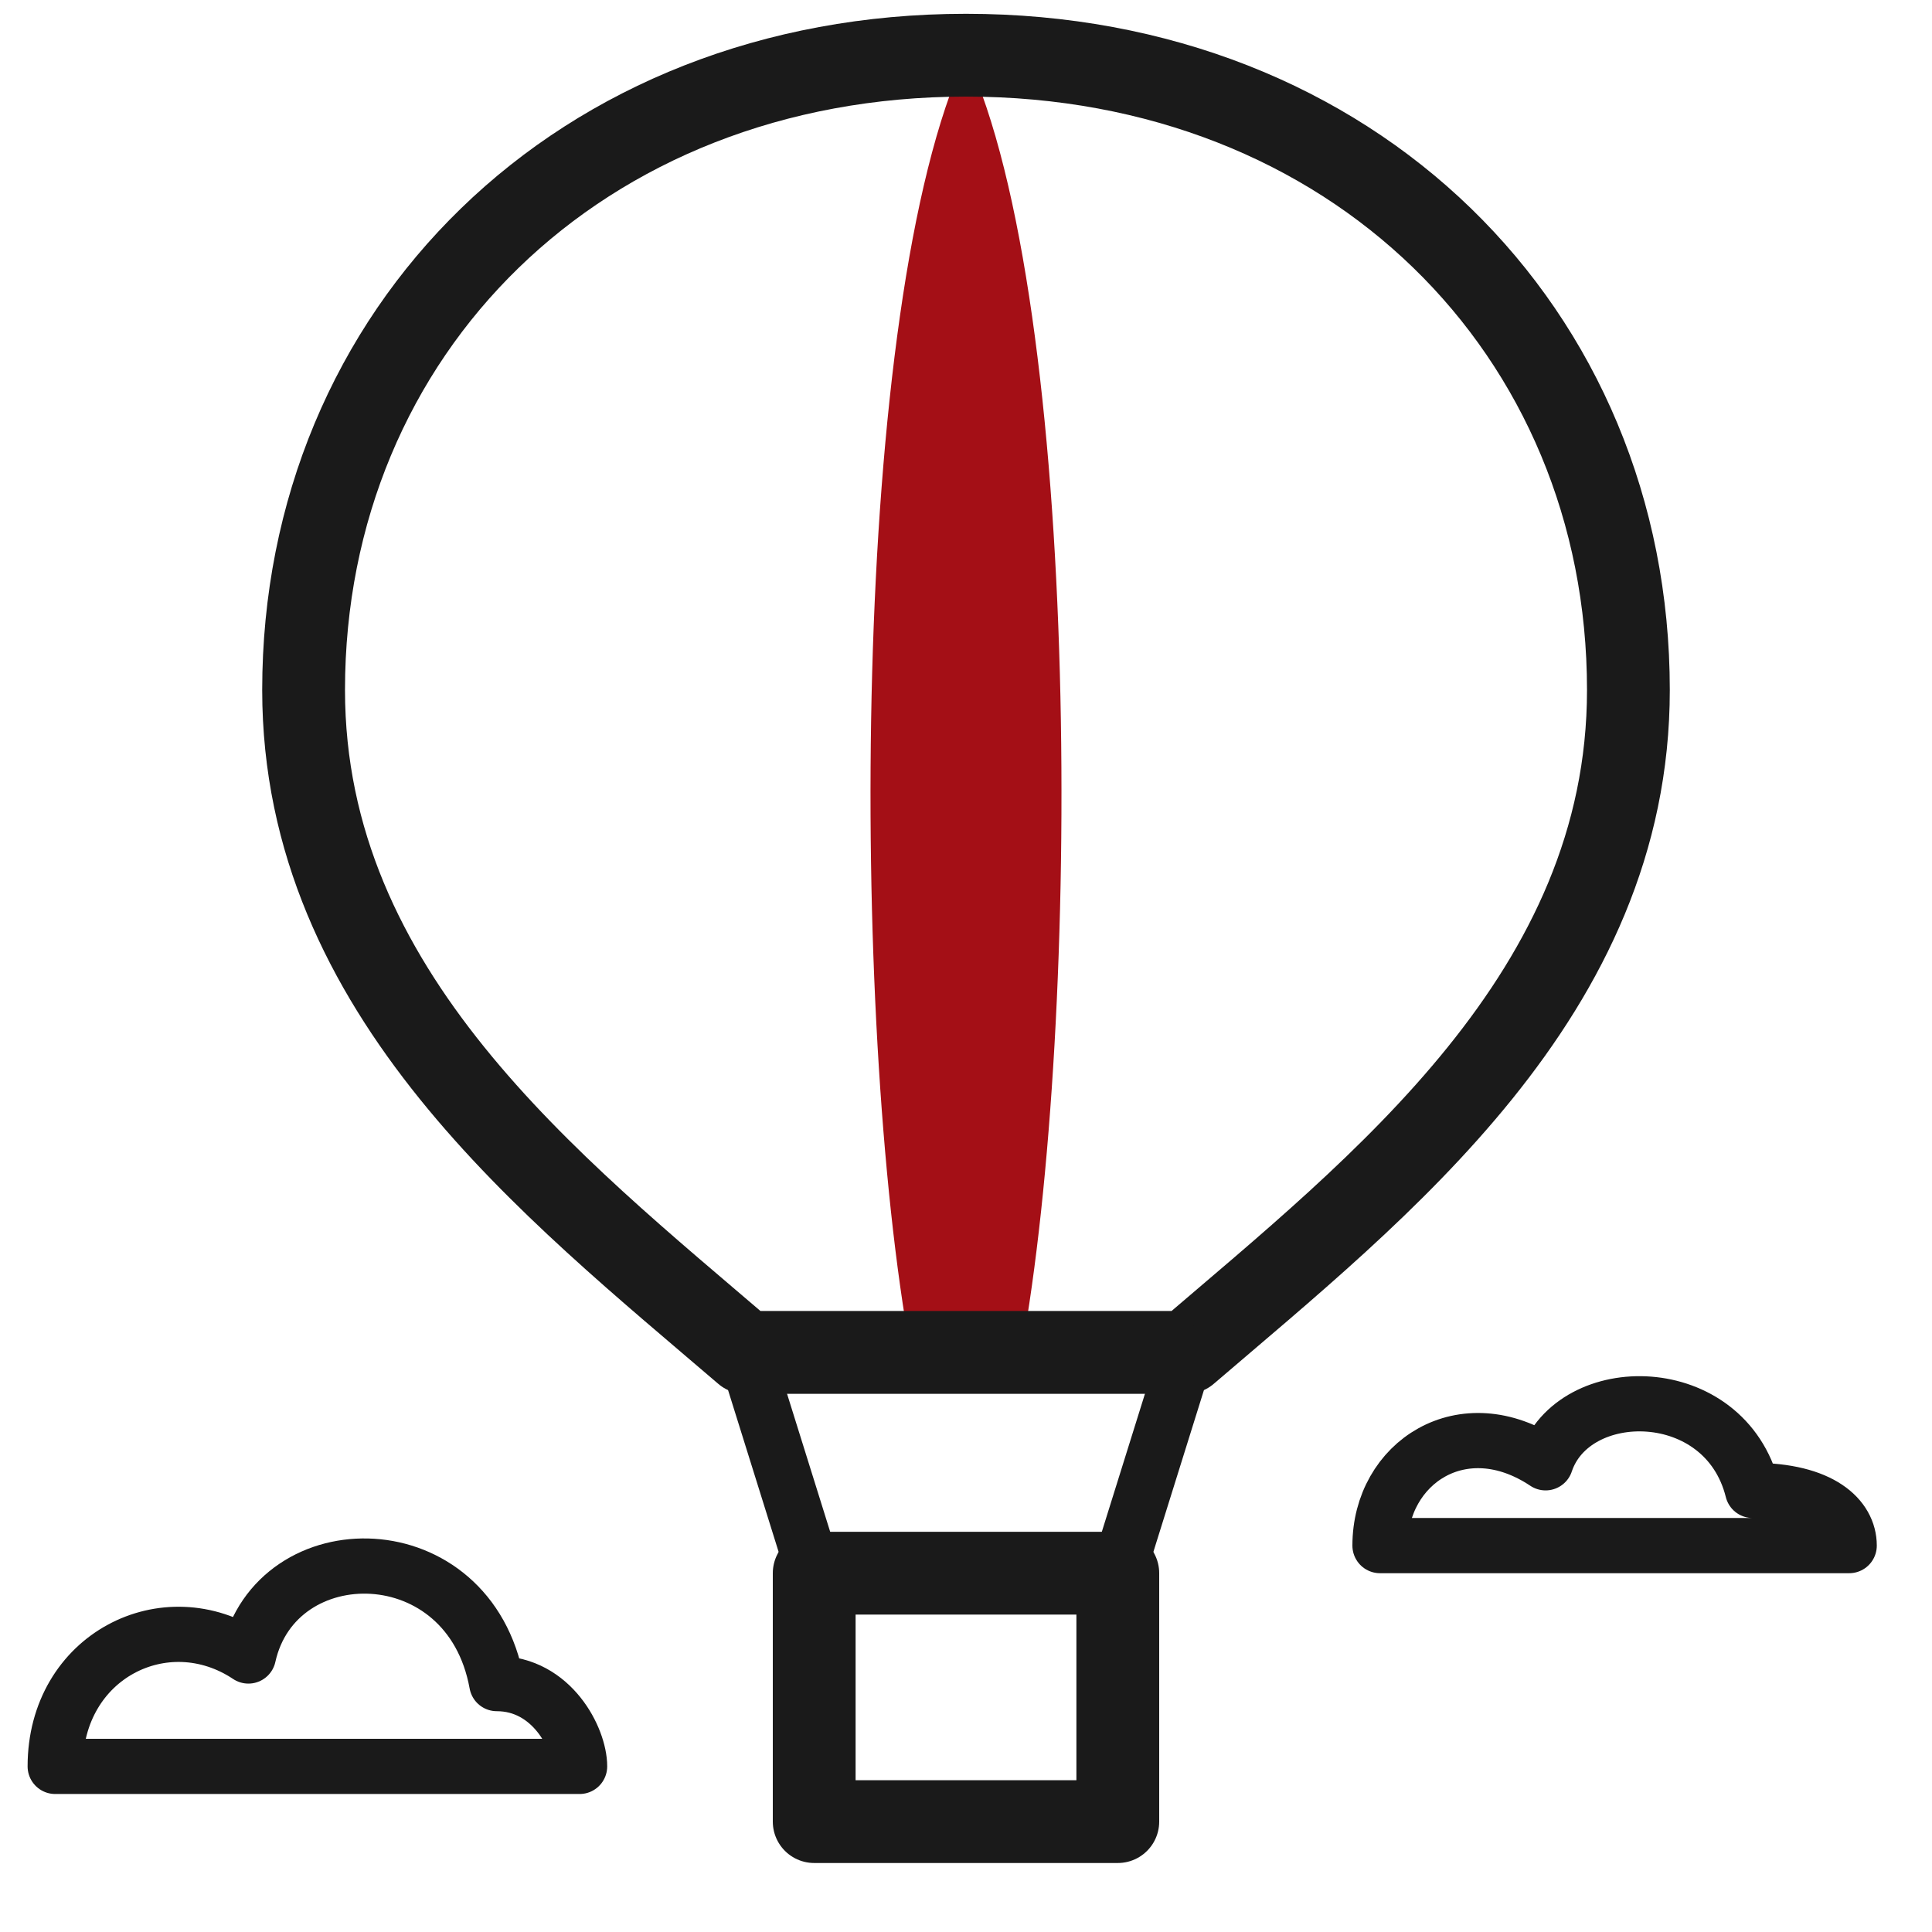
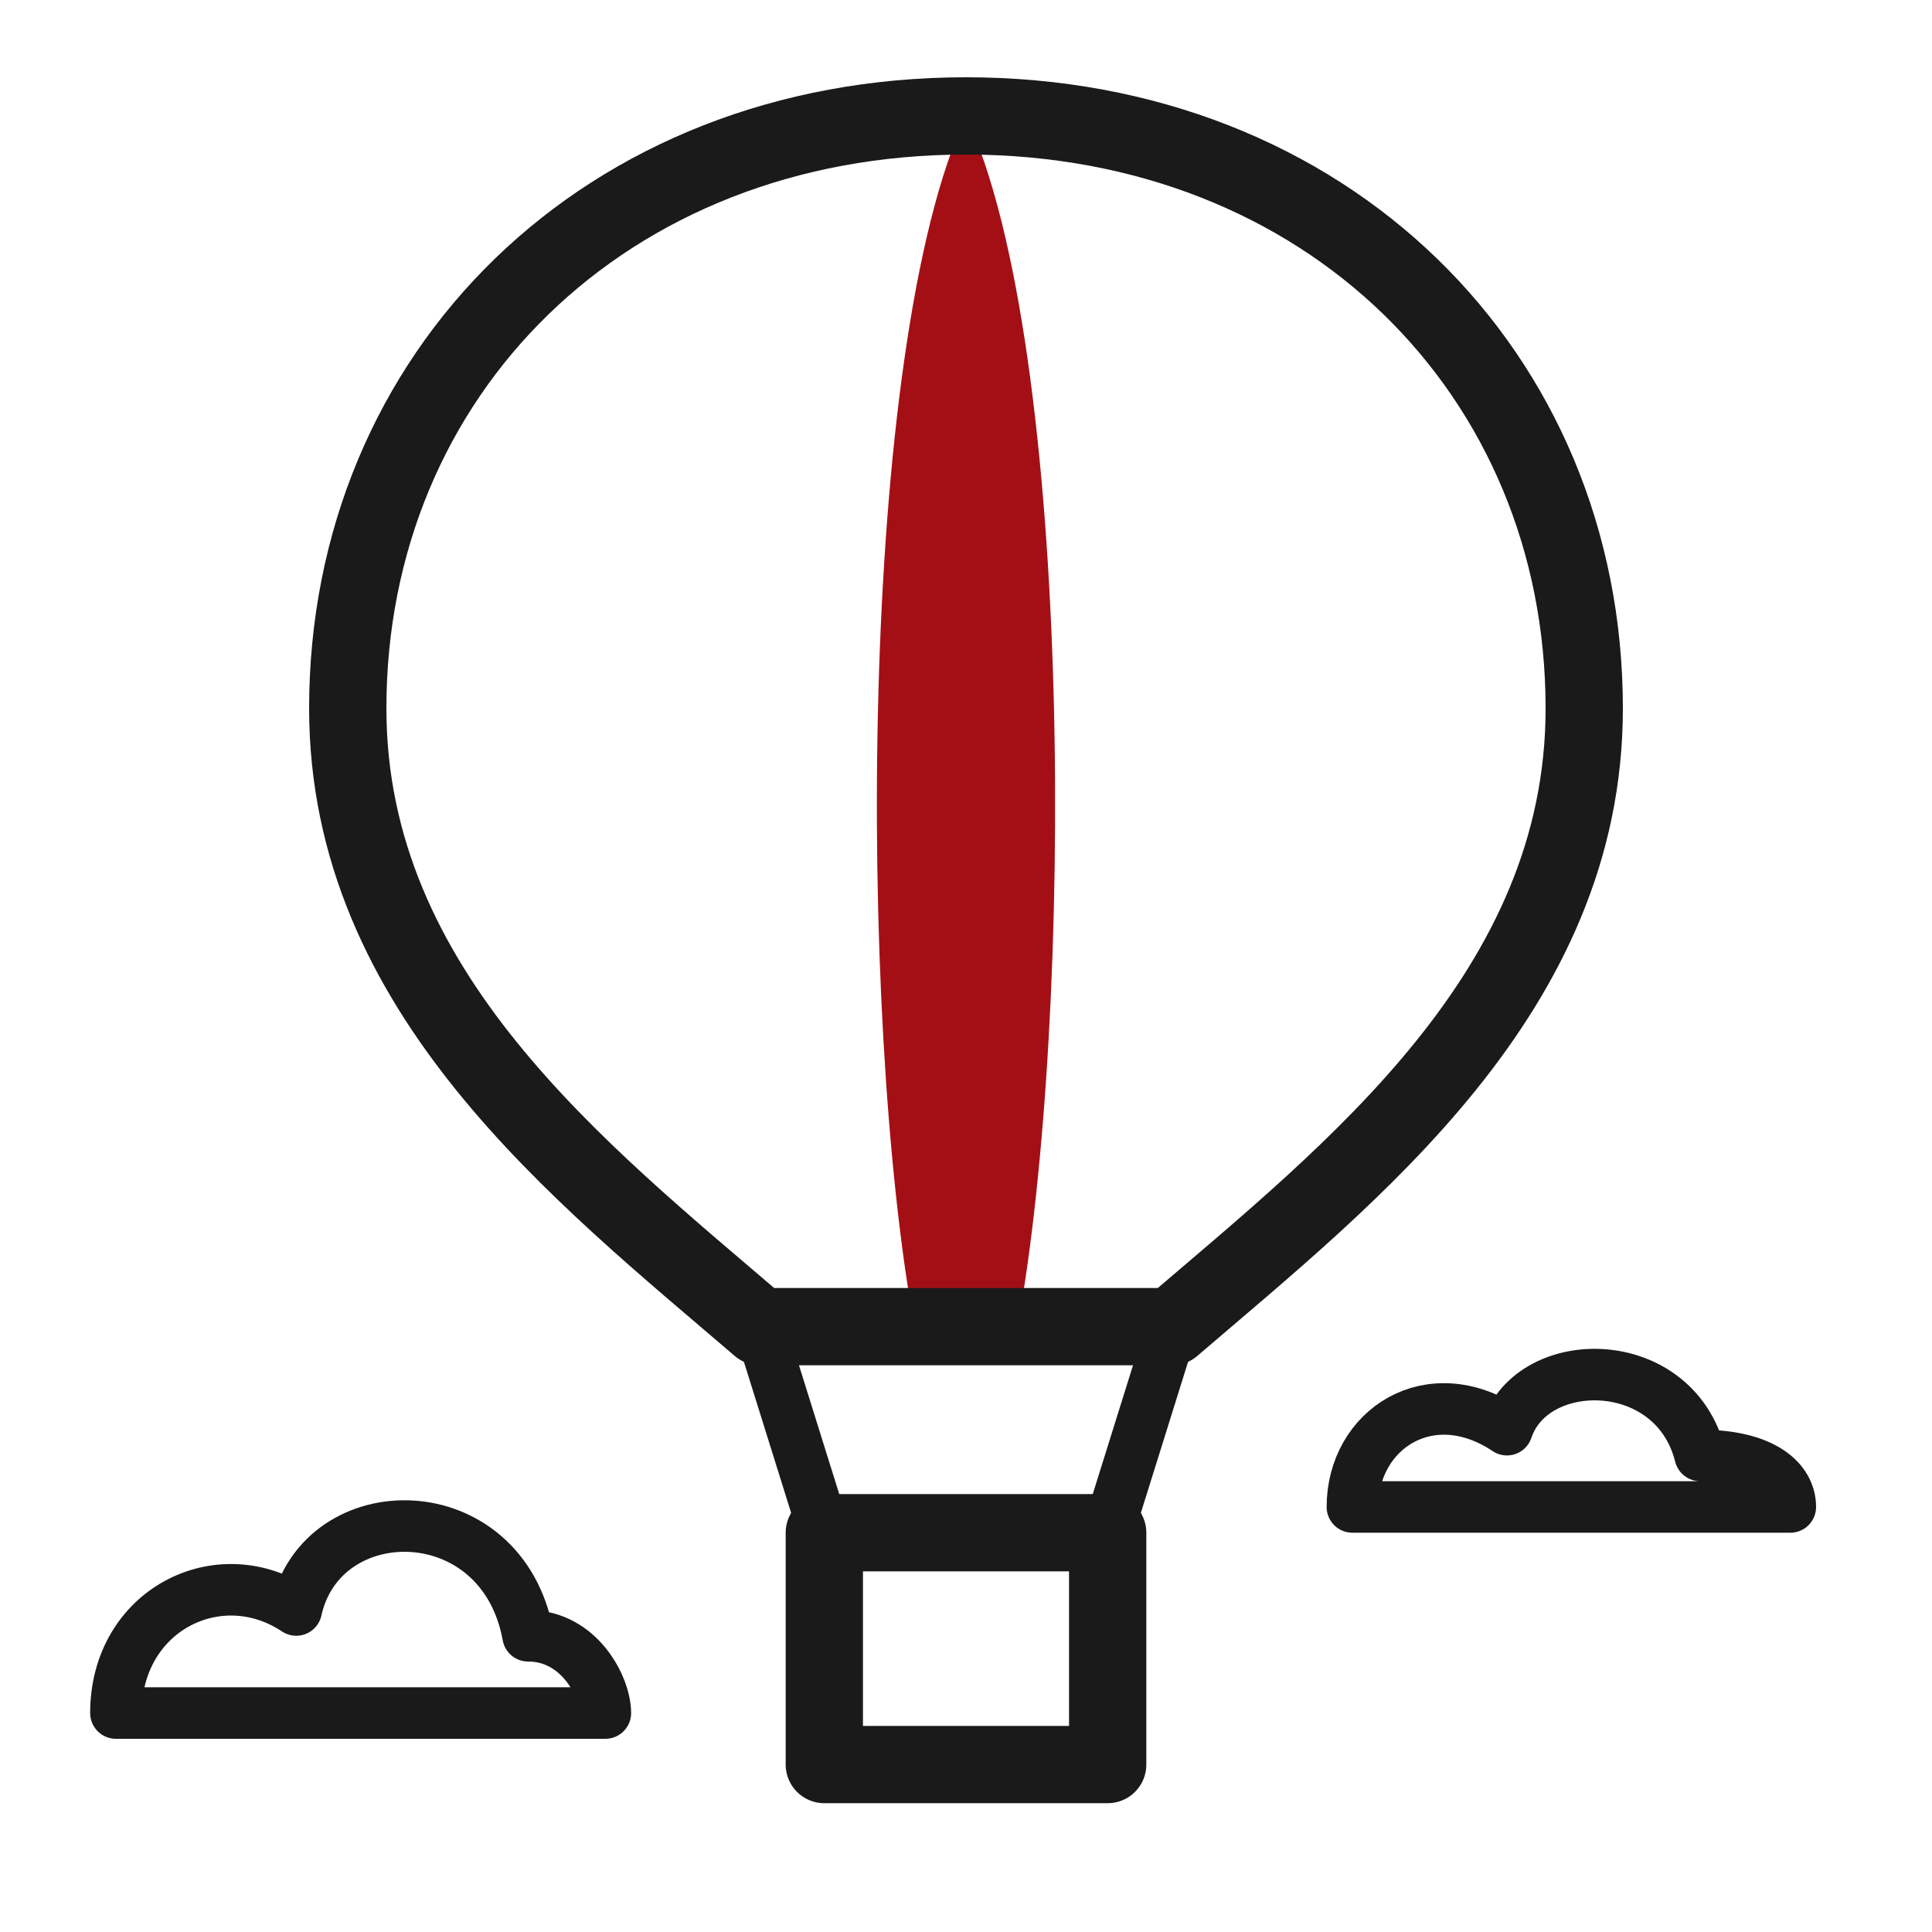
- <svg xmlns="http://www.w3.org/2000/svg" width="70" height="70" viewBox="0 0 70 70">
+ <svg xmlns="http://www.w3.org/2000/svg" width="70" height="70" viewBox="-2.5 -2.5 75 75">
  <path d="M35 2 C30.8 11 30.8 37 33 49 H37 C39.2 37 39.2 11 35 2 Z" fill="#a40f16" />
  <g fill="none" stroke="#1a1a1a" stroke-width="3" stroke-linecap="round" stroke-linejoin="round">
    <path d="M35 2 C21 2 11 12 11 25 C11 36 20 43 27 49 H43 C50 43 59 36 59 25 C59 12 49 2 35 2 Z" />
    <path d="M29.5 57 H40.5 V66 H29.5 Z" />
  </g>
  <g fill="none" stroke="#1a1a1a" stroke-width="2" stroke-linecap="round" stroke-linejoin="round">
    <path d="M27 49 L29.5 57 M43 49 L40.5 57" />
    <path d="M2 64 C2 60 6 58 9 60 C10 55.5 17 55.5 18 61 C20 61 21 63 21 64 Z" />
    <path d="M50 56 C50 53 53 51 56 53 C57 50 62.5 50 63.5 54 C66 54 67 55 67 56 Z" />
  </g>
</svg>
